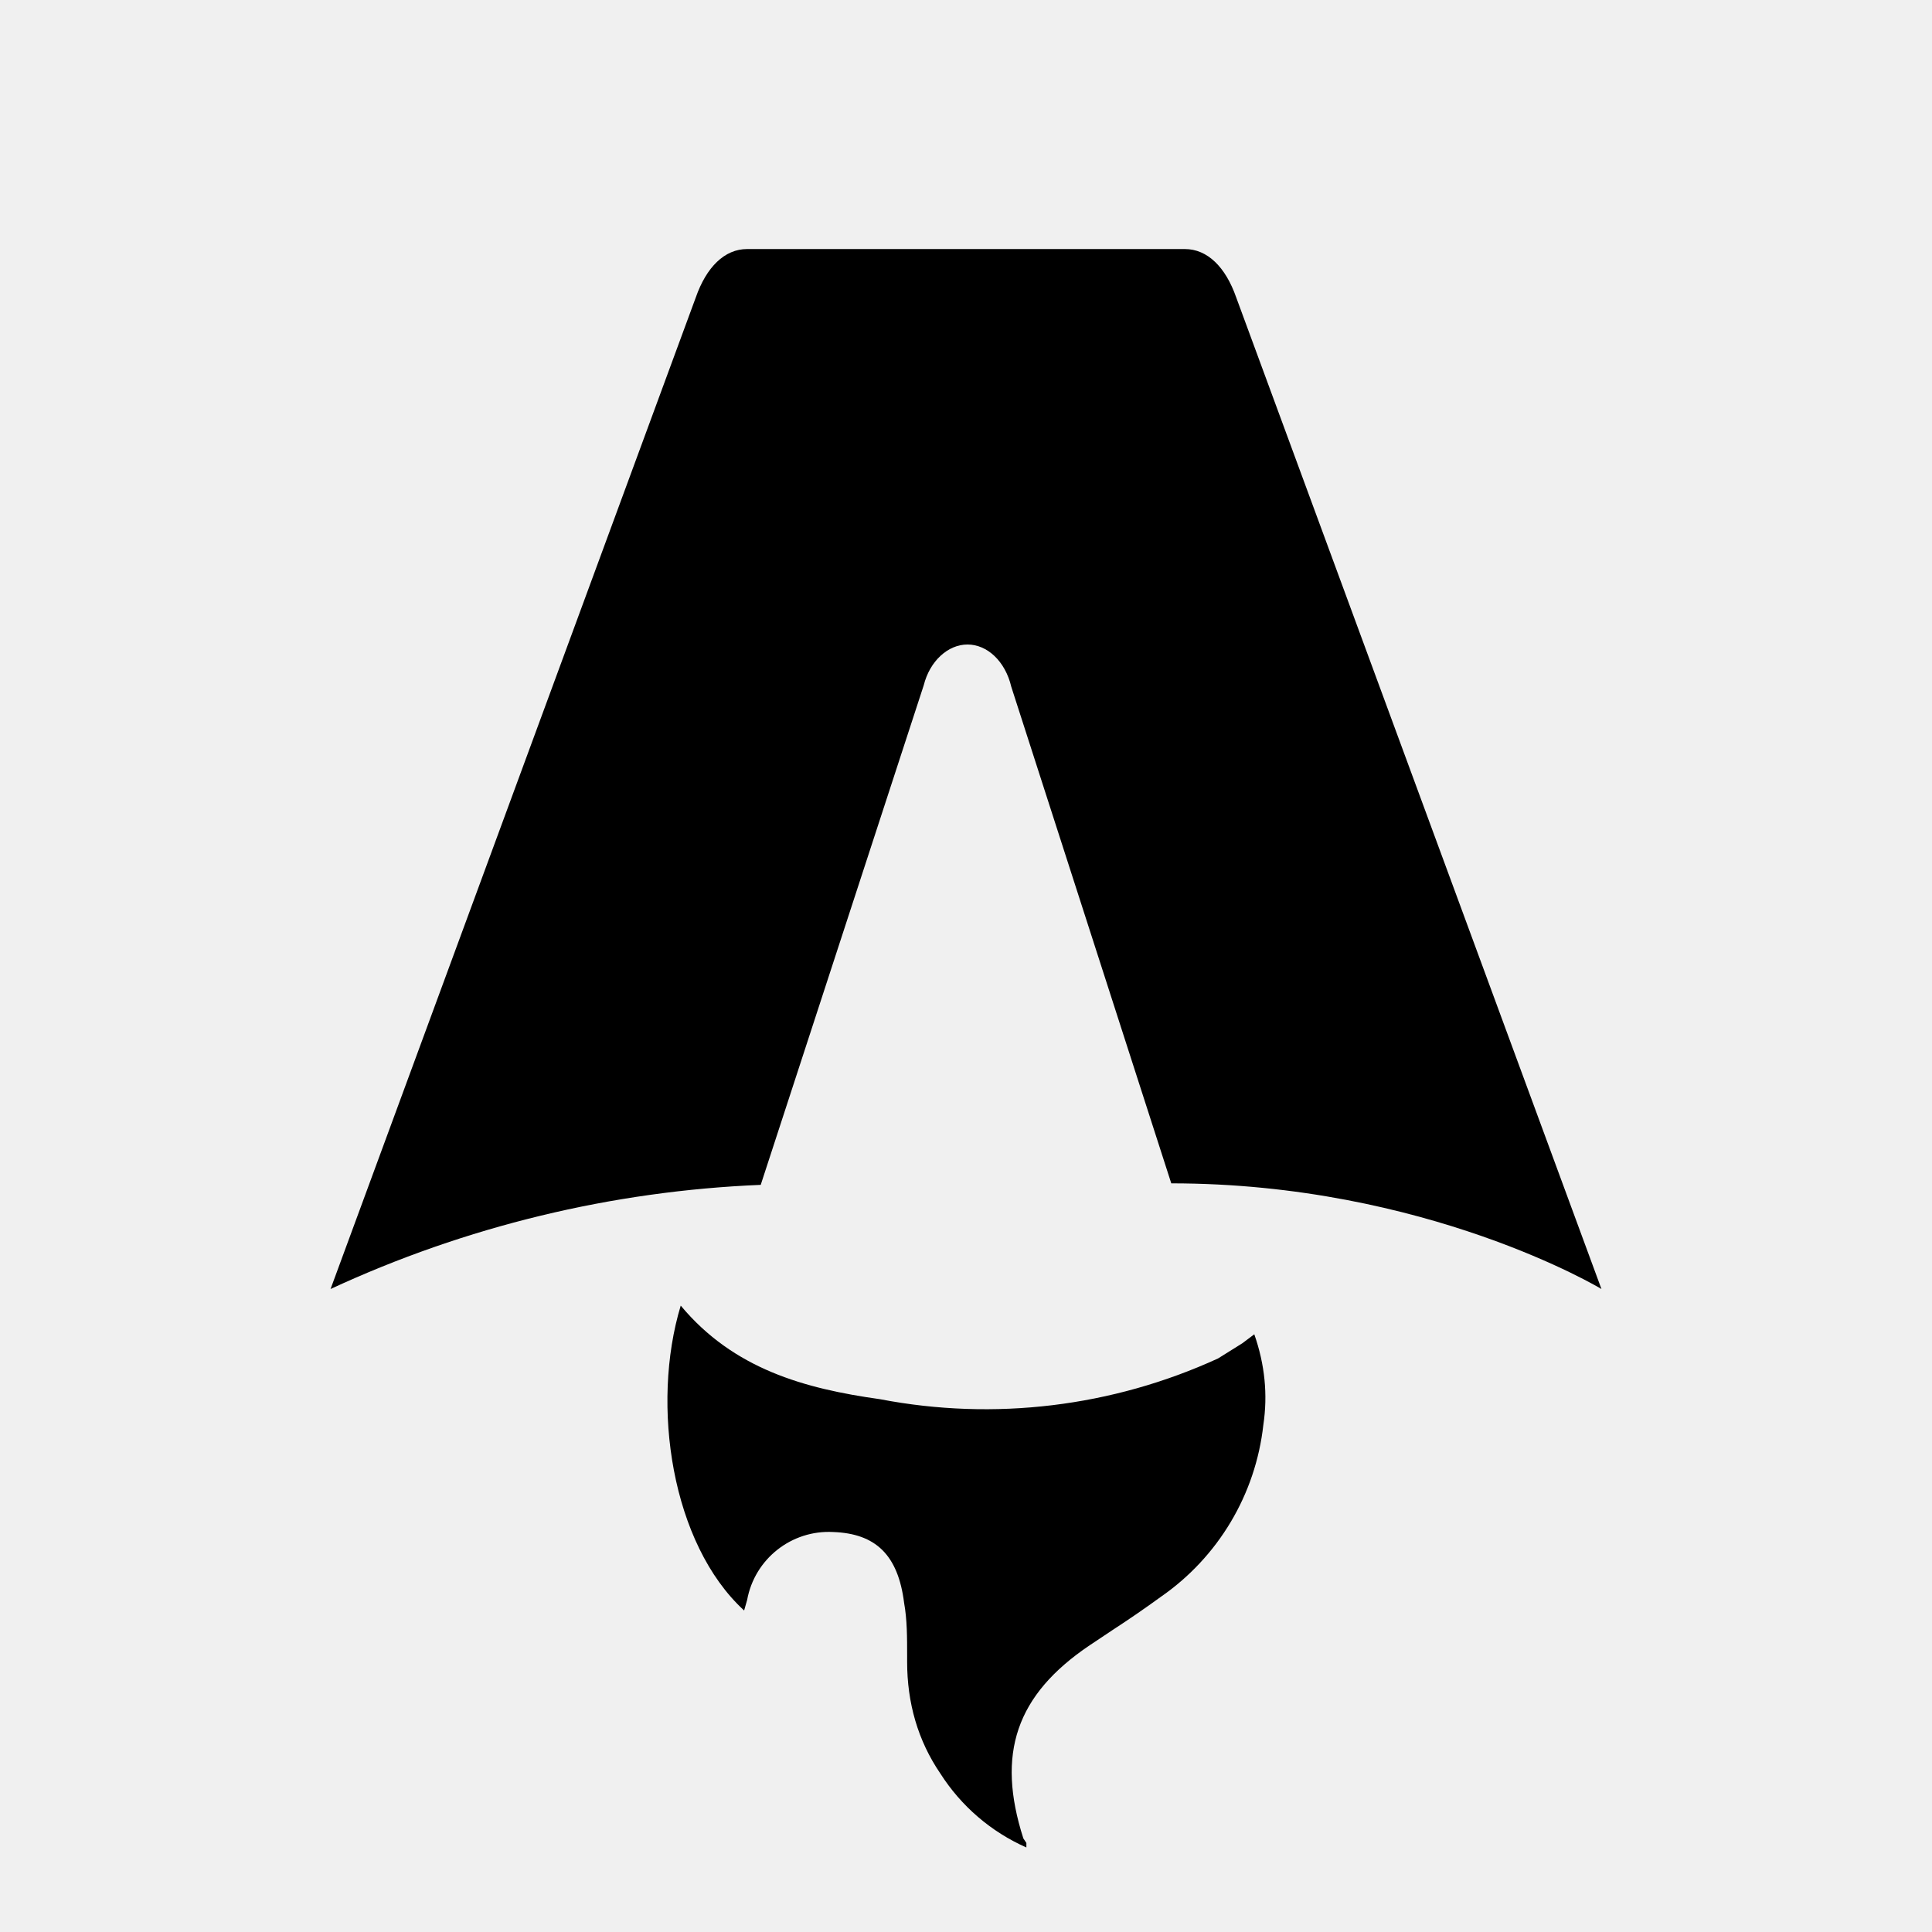
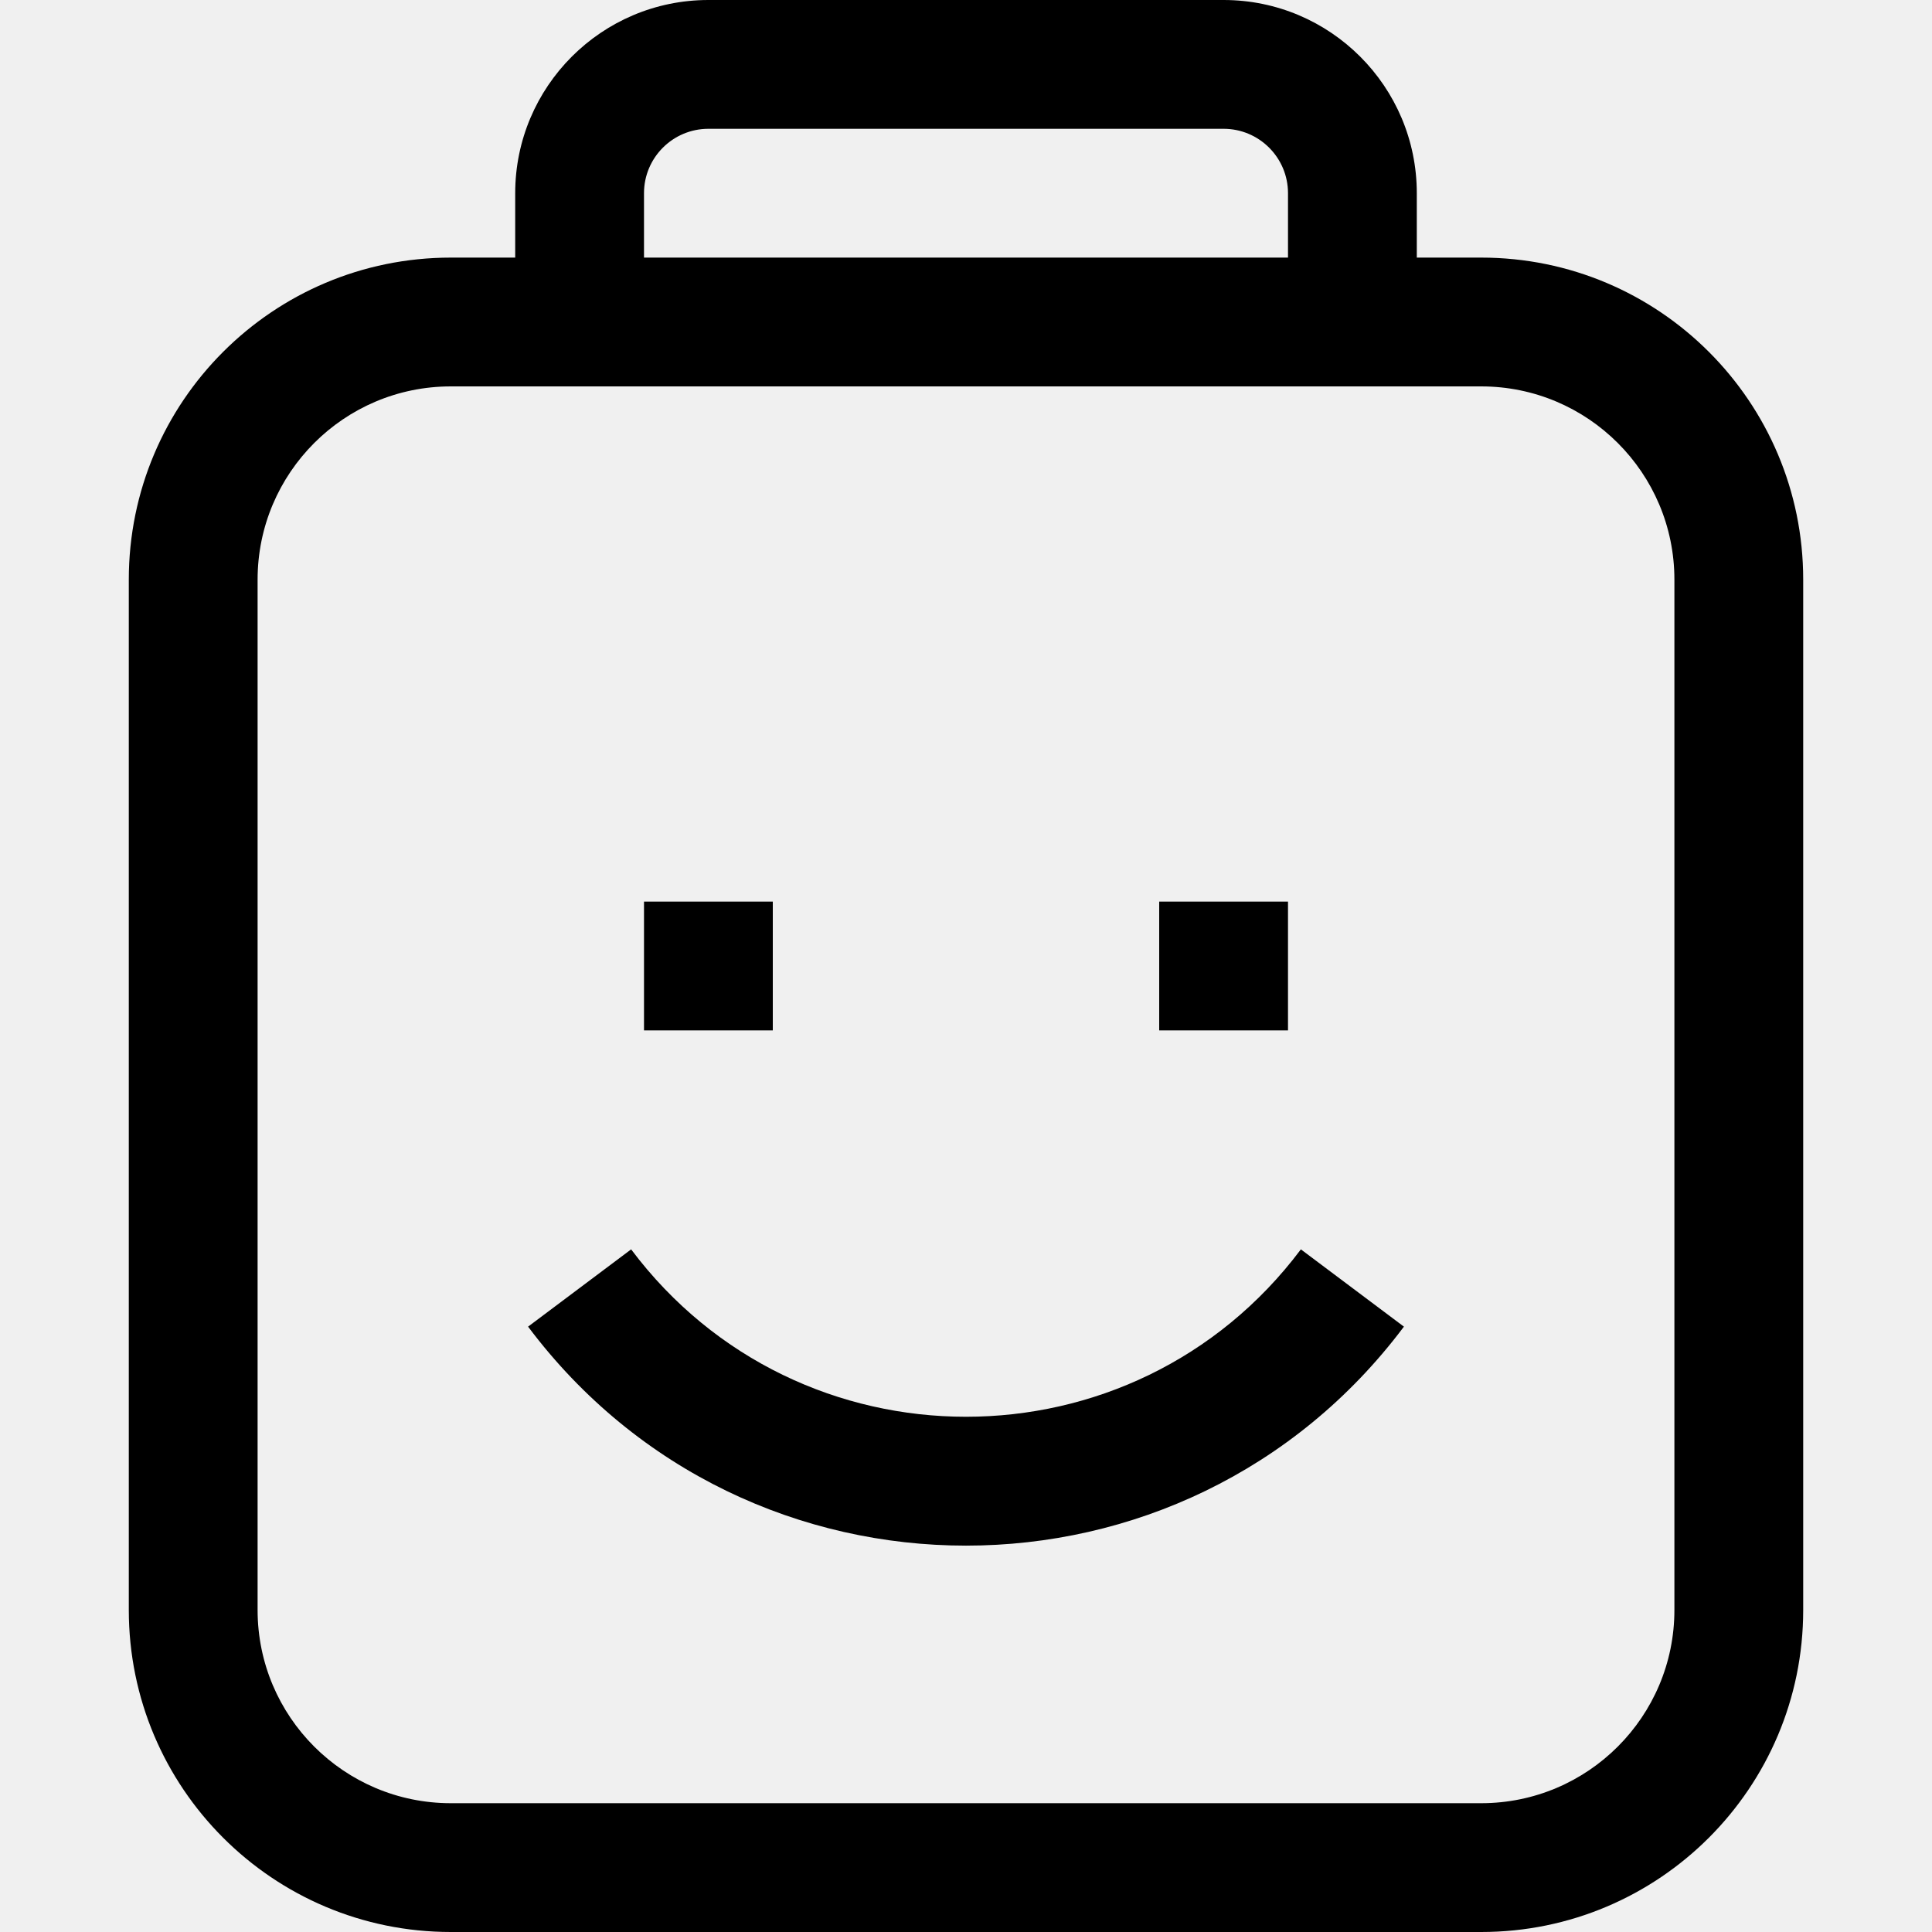
- <svg xmlns="http://www.w3.org/2000/svg" fill="none" viewBox="0 0 128 128">
-   <path d="M50.4 78.5a75.1 75.1 0 0 0-28.5 6.9l24.2-65.7c.7-2 1.9-3.2 3.4-3.2h29c1.5 0 2.7 1.2 3.4 3.2l24.2 65.7s-11.6-7-28.5-7L67 45.5c-.4-1.7-1.6-2.8-2.9-2.8-1.3 0-2.5 1.1-2.9 2.7L50.4 78.5Zm-1.1 28.2Zm-4.2-20.2c-2 6.6-.6 15.8 4.2 20.2a17.5 17.5 0 0 1 .2-.7 5.5 5.5 0 0 1 5.7-4.5c2.8.1 4.3 1.5 4.7 4.7.2 1.1.2 2.3.2 3.5v.4c0 2.7.7 5.2 2.2 7.4a13 13 0 0 0 5.7 4.9v-.3l-.2-.3c-1.8-5.6-.5-9.5 4.4-12.8l1.5-1a73 73 0 0 0 3.2-2.2 16 16 0 0 0 6.8-11.4c.3-2 .1-4-.6-6l-.8.6-1.6 1a37 37 0 0 1-22.4 2.7c-5-.7-9.7-2-13.2-6.2Z" />
-   <style>
-         path { fill: #000; }
-         @media (prefers-color-scheme: dark) {
-             path { fill: #FFF; }
-         }
-     </style>
+ <svg xmlns="http://www.w3.org/2000/svg" width="800px" height="800px" viewBox="0 0 15 15" fill="none">
+   <path d="M3.5 3H11.5V2H3.5V3ZM13 4.5V12.5H14V4.5H13ZM11.5 14H3.5V15H11.5V14ZM2 12.5V4.5H1V12.5H2ZM3.5 14C2.672 14 2 13.328 2 12.5H1C1 13.881 2.119 15 3.5 15V14ZM13 12.5C13 13.328 12.328 14 11.5 14V15C12.881 15 14 13.881 14 12.5H13ZM11.5 3C12.328 3 13 3.672 13 4.5H14C14 3.119 12.881 2 11.5 2V3ZM3.5 2C2.119 2 1 3.119 1 4.5H2C2 3.672 2.672 3 3.5 3V2ZM5 8H6V7H5V8ZM9 8H10V7H9V8ZM10.1 9.7C8.8 11.433 6.2 11.433 4.9 9.7L4.1 10.3C5.8 12.567 9.2 12.567 10.9 10.3L10.1 9.7ZM5 2.5V1.5H4V2.5H5ZM5.5 1H9.5V0H5.5V1ZM10 1.5V2.5H11V1.5H10ZM9.5 1C9.776 1 10 1.224 10 1.5H11C11 0.672 10.328 0 9.5 0V1ZM5 1.5C5 1.224 5.224 1 5.5 1V0C4.672 0 4 0.672 4 1.5H5Z" fill="#000000" />
</svg>
